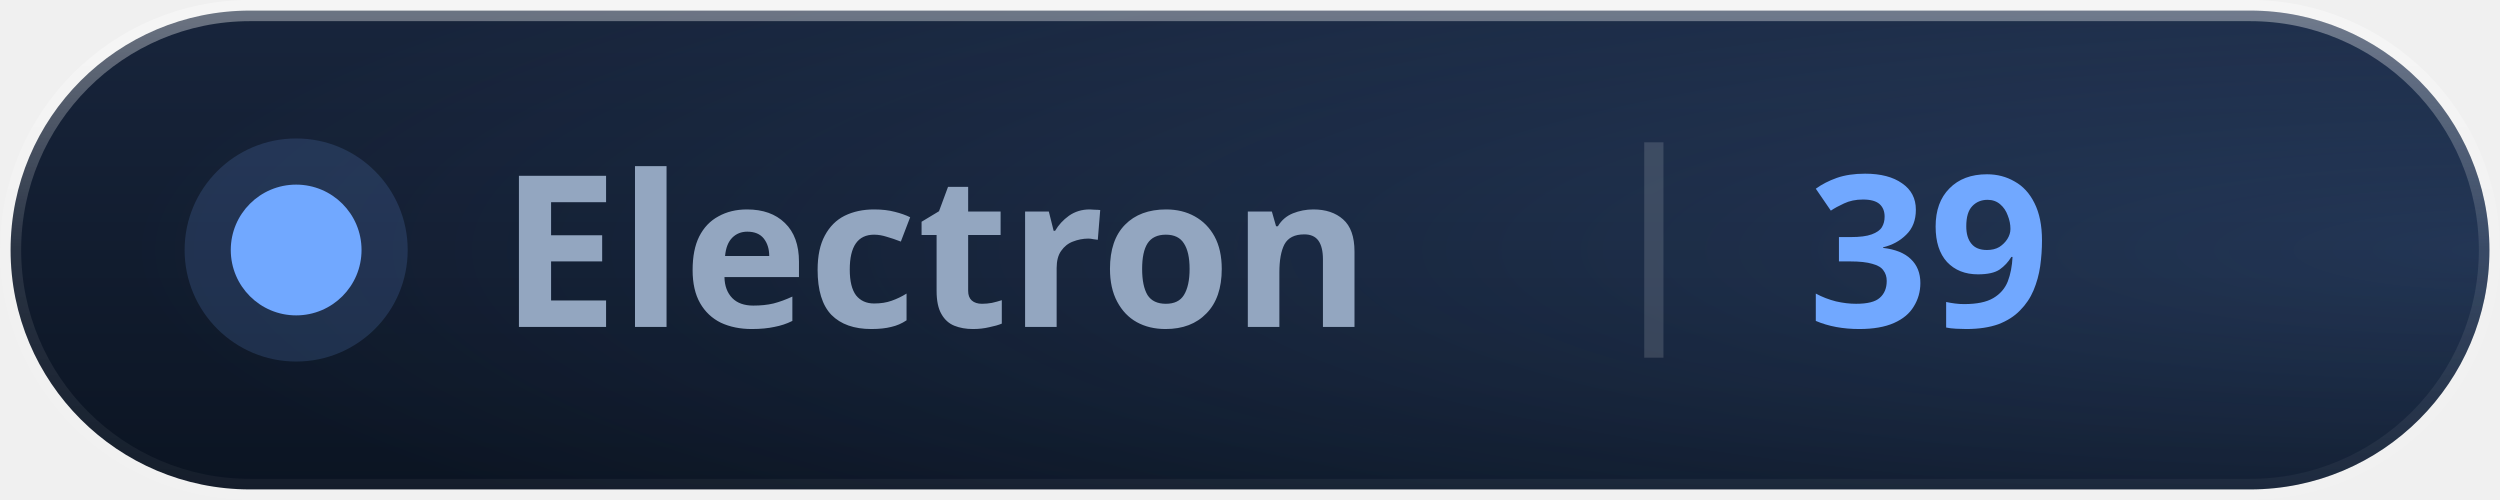
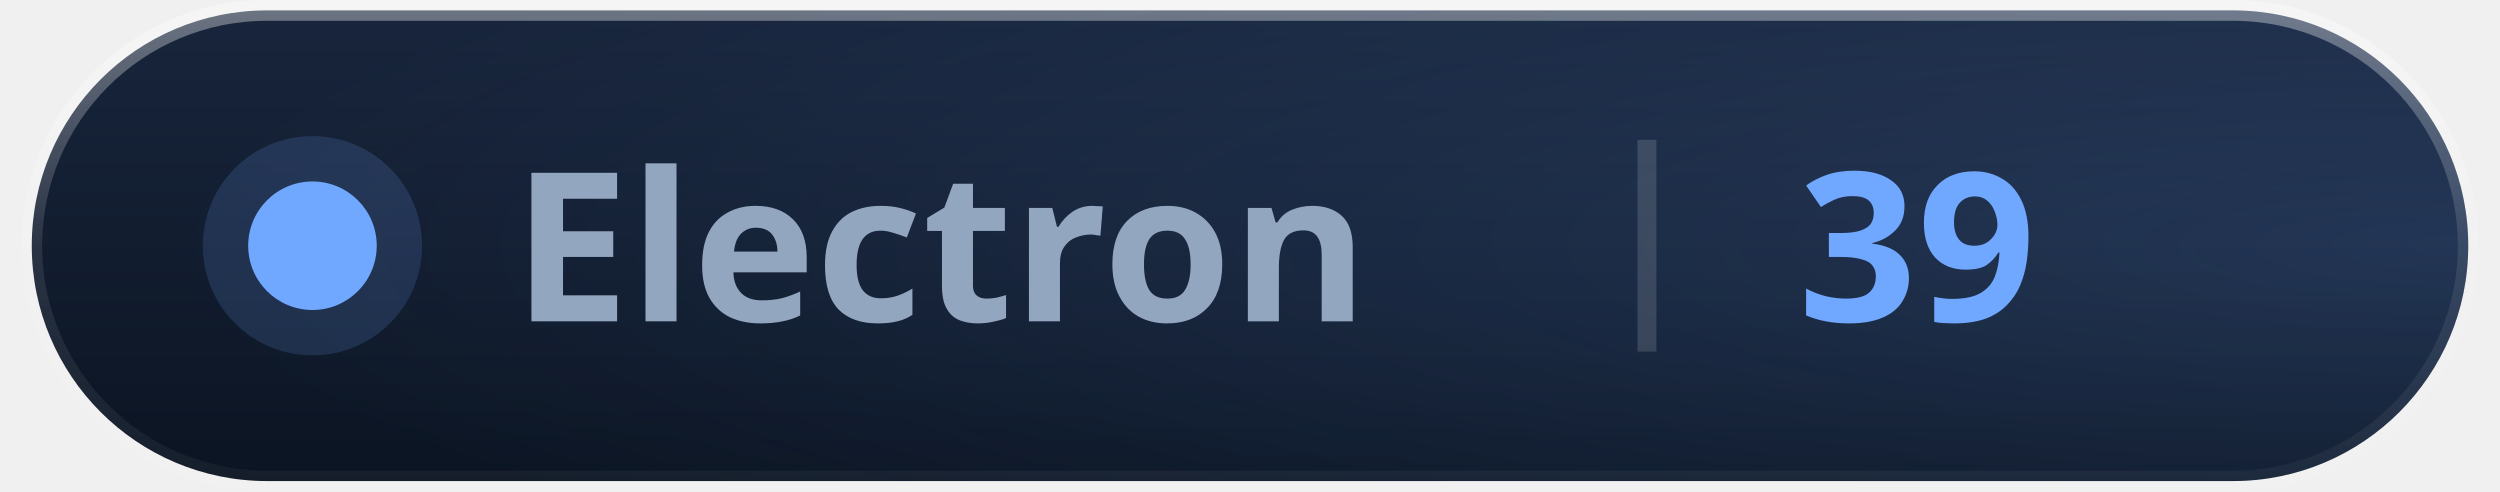
- <svg xmlns="http://www.w3.org/2000/svg" width="130" height="26" viewBox="0 0 130 26" role="img" aria-label="Electron 39">
+ <svg xmlns="http://www.w3.org/2000/svg" width="117" height="23" viewBox="0 0 130 26" role="img" aria-label="Electron 39">
  <defs>
    <linearGradient id="pill" x1="0" y1="0" x2="0" y2="1">
      <stop offset="0" stop-color="#18253c" />
      <stop offset="1" stop-color="#0b1422" />
    </linearGradient>
    <linearGradient id="edge" x1="0" y1="0" x2="0" y2="1">
      <stop offset="0" stop-color="#ffffff" stop-opacity=".36" />
      <stop offset=".5" stop-color="#ffffff" stop-opacity=".10" />
      <stop offset="1" stop-color="#ffffff" stop-opacity=".04" />
    </linearGradient>
    <radialGradient id="wash" cx="1" cy=".5" r=".95">
      <stop offset="0" stop-color="#71a8ff" stop-opacity=".18" />
      <stop offset="1" stop-color="#71a8ff" stop-opacity="0" />
    </radialGradient>
  </defs>
  <rect x=".55" y=".55" width="128.9" height="24.9" rx="12.45" fill="url(#pill)" />
  <rect x=".55" y=".55" width="128.9" height="24.9" rx="12.45" fill="url(#wash)" />
  <rect x=".55" y=".55" width="128.9" height="24.9" rx="12.45" fill="none" stroke="url(#edge)" stroke-width="1.1" />
  <circle cx="15.4" cy="13" r="5.8" fill="#71a8ff" opacity=".16" />
  <circle cx="15.4" cy="13" r="3.4" fill="#71a8ff" />
  <path d="M86 7.4v11.2" stroke="#ffffff" stroke-opacity=".14" stroke-width="1" />
  <text x="26" y="17" font-family="&quot;Segoe UI&quot;,system-ui,sans-serif" font-size="11" font-weight="700" fill="#93a6c0">Electron</text>
  <text x="94" y="17" font-family="&quot;Segoe UI&quot;,system-ui,sans-serif" font-size="11" font-weight="700" fill="#71a8ff">39</text>
</svg>
